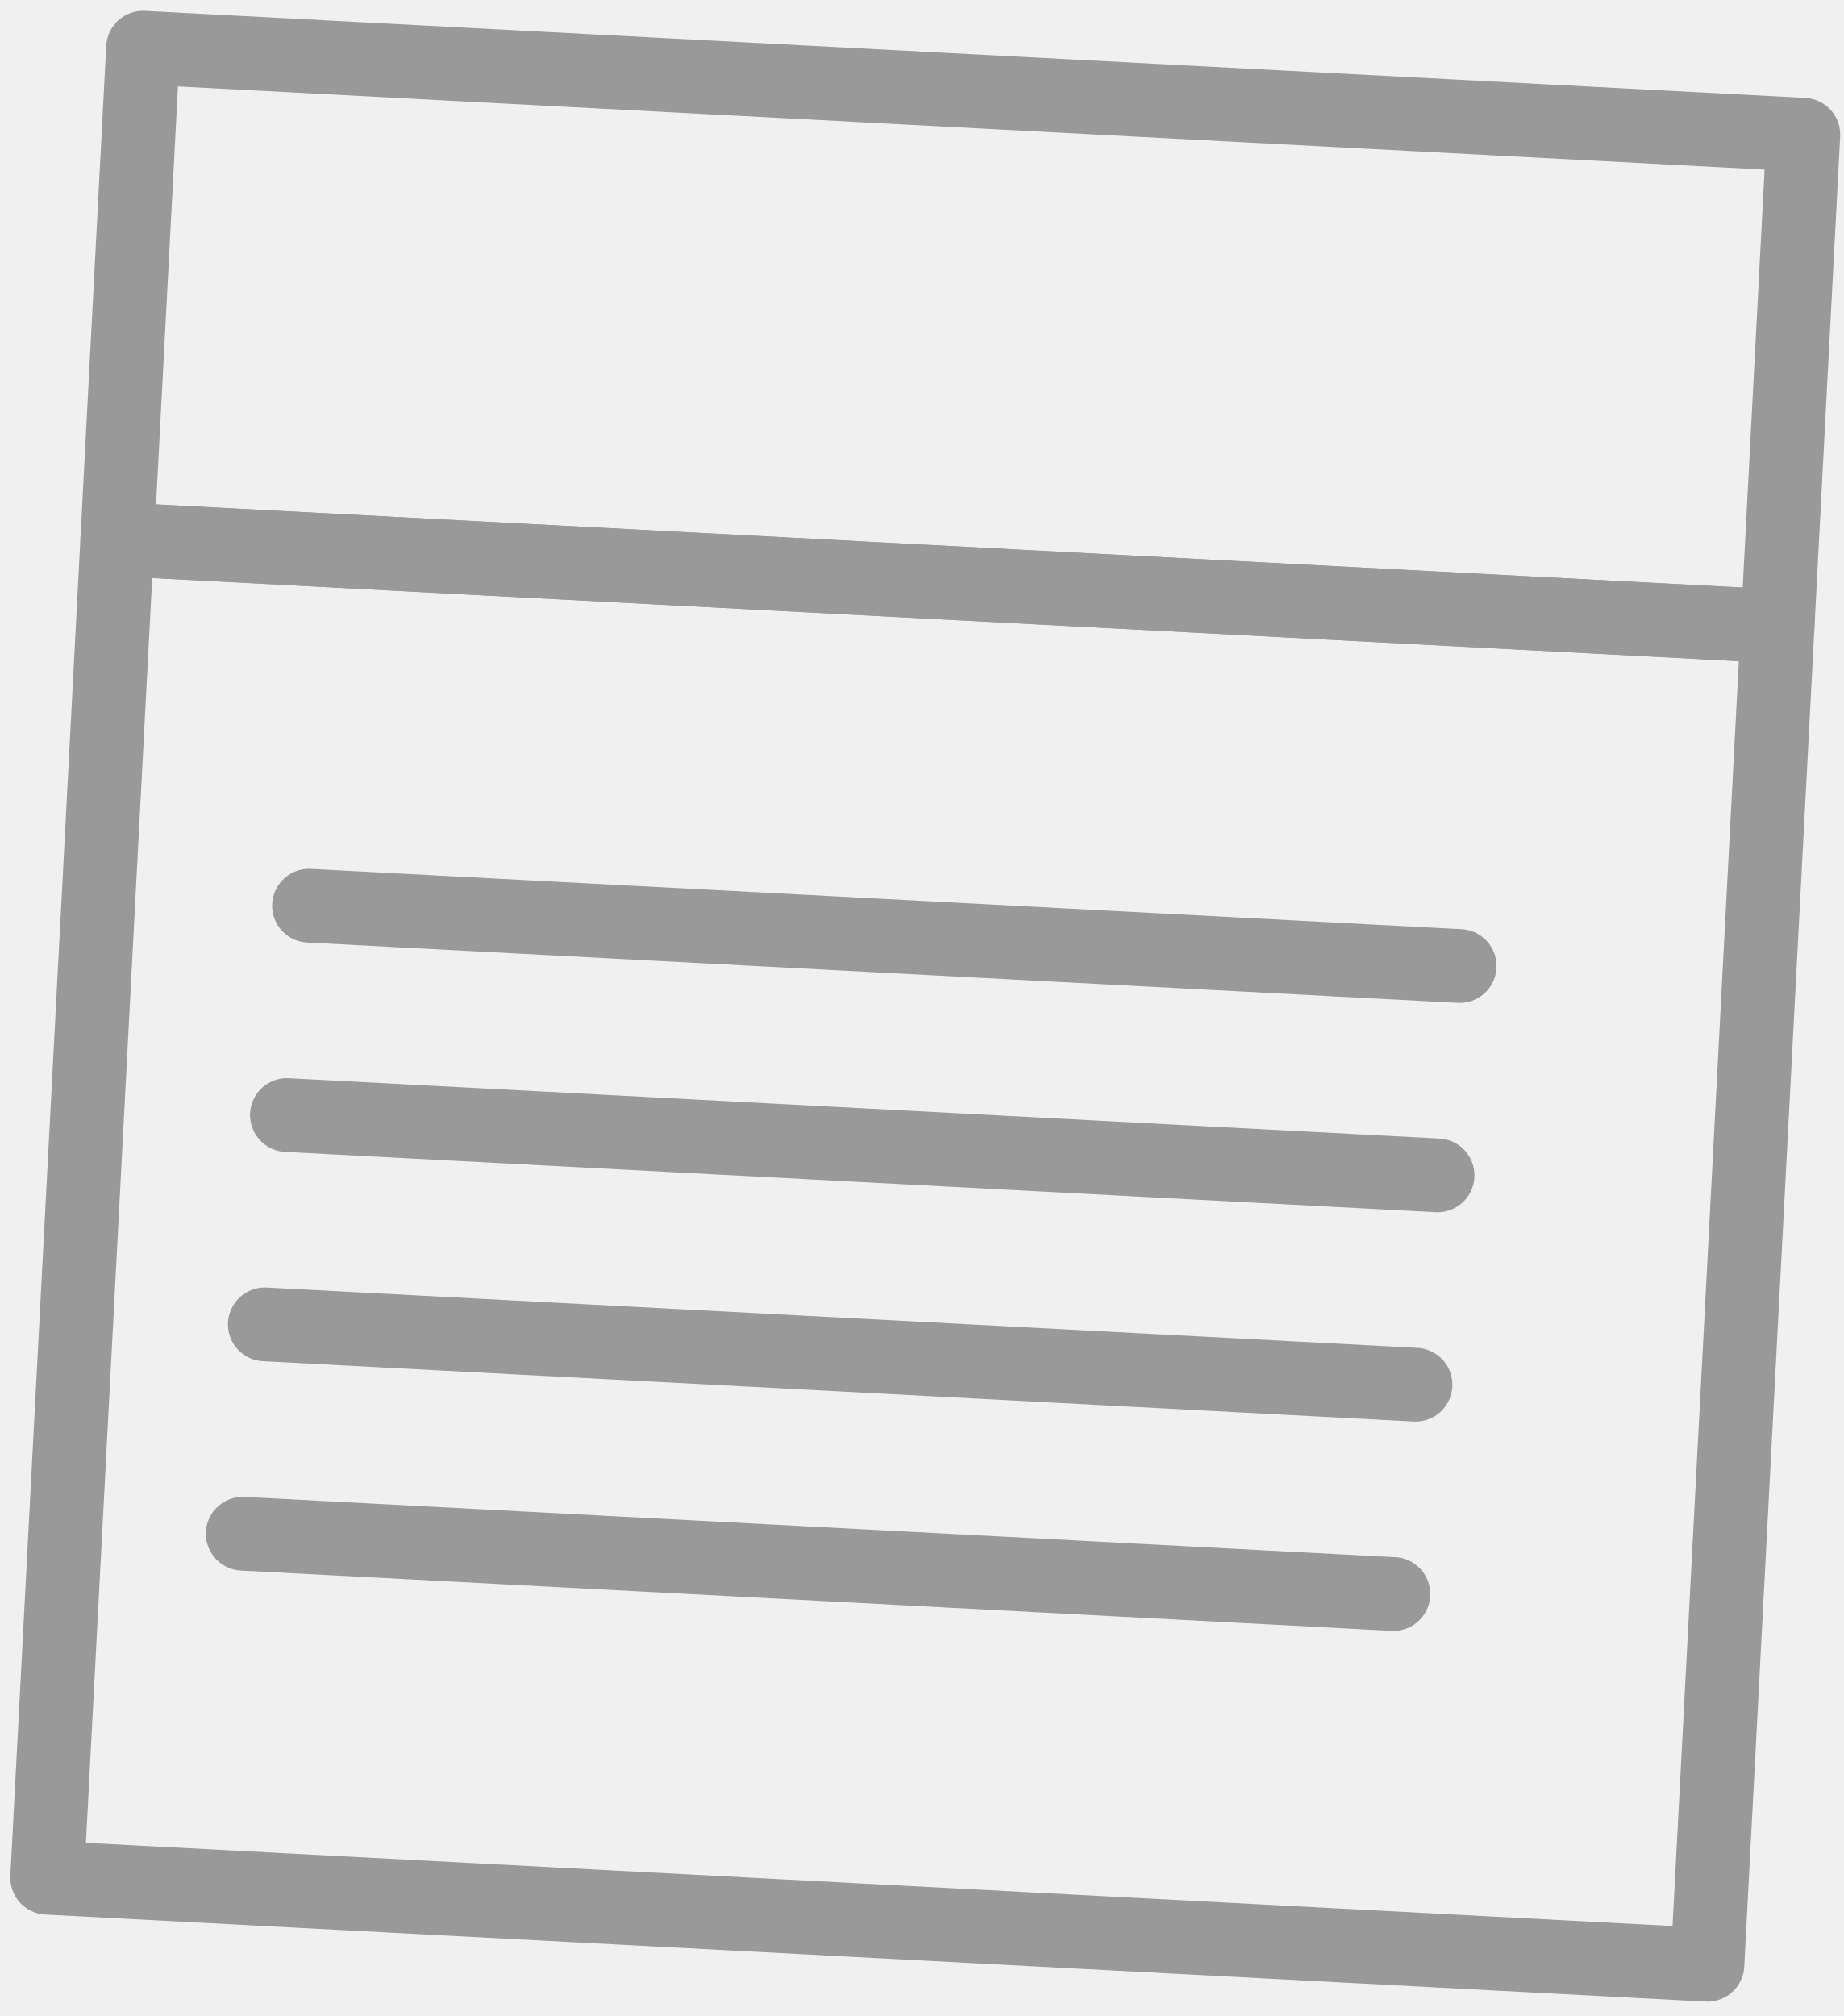
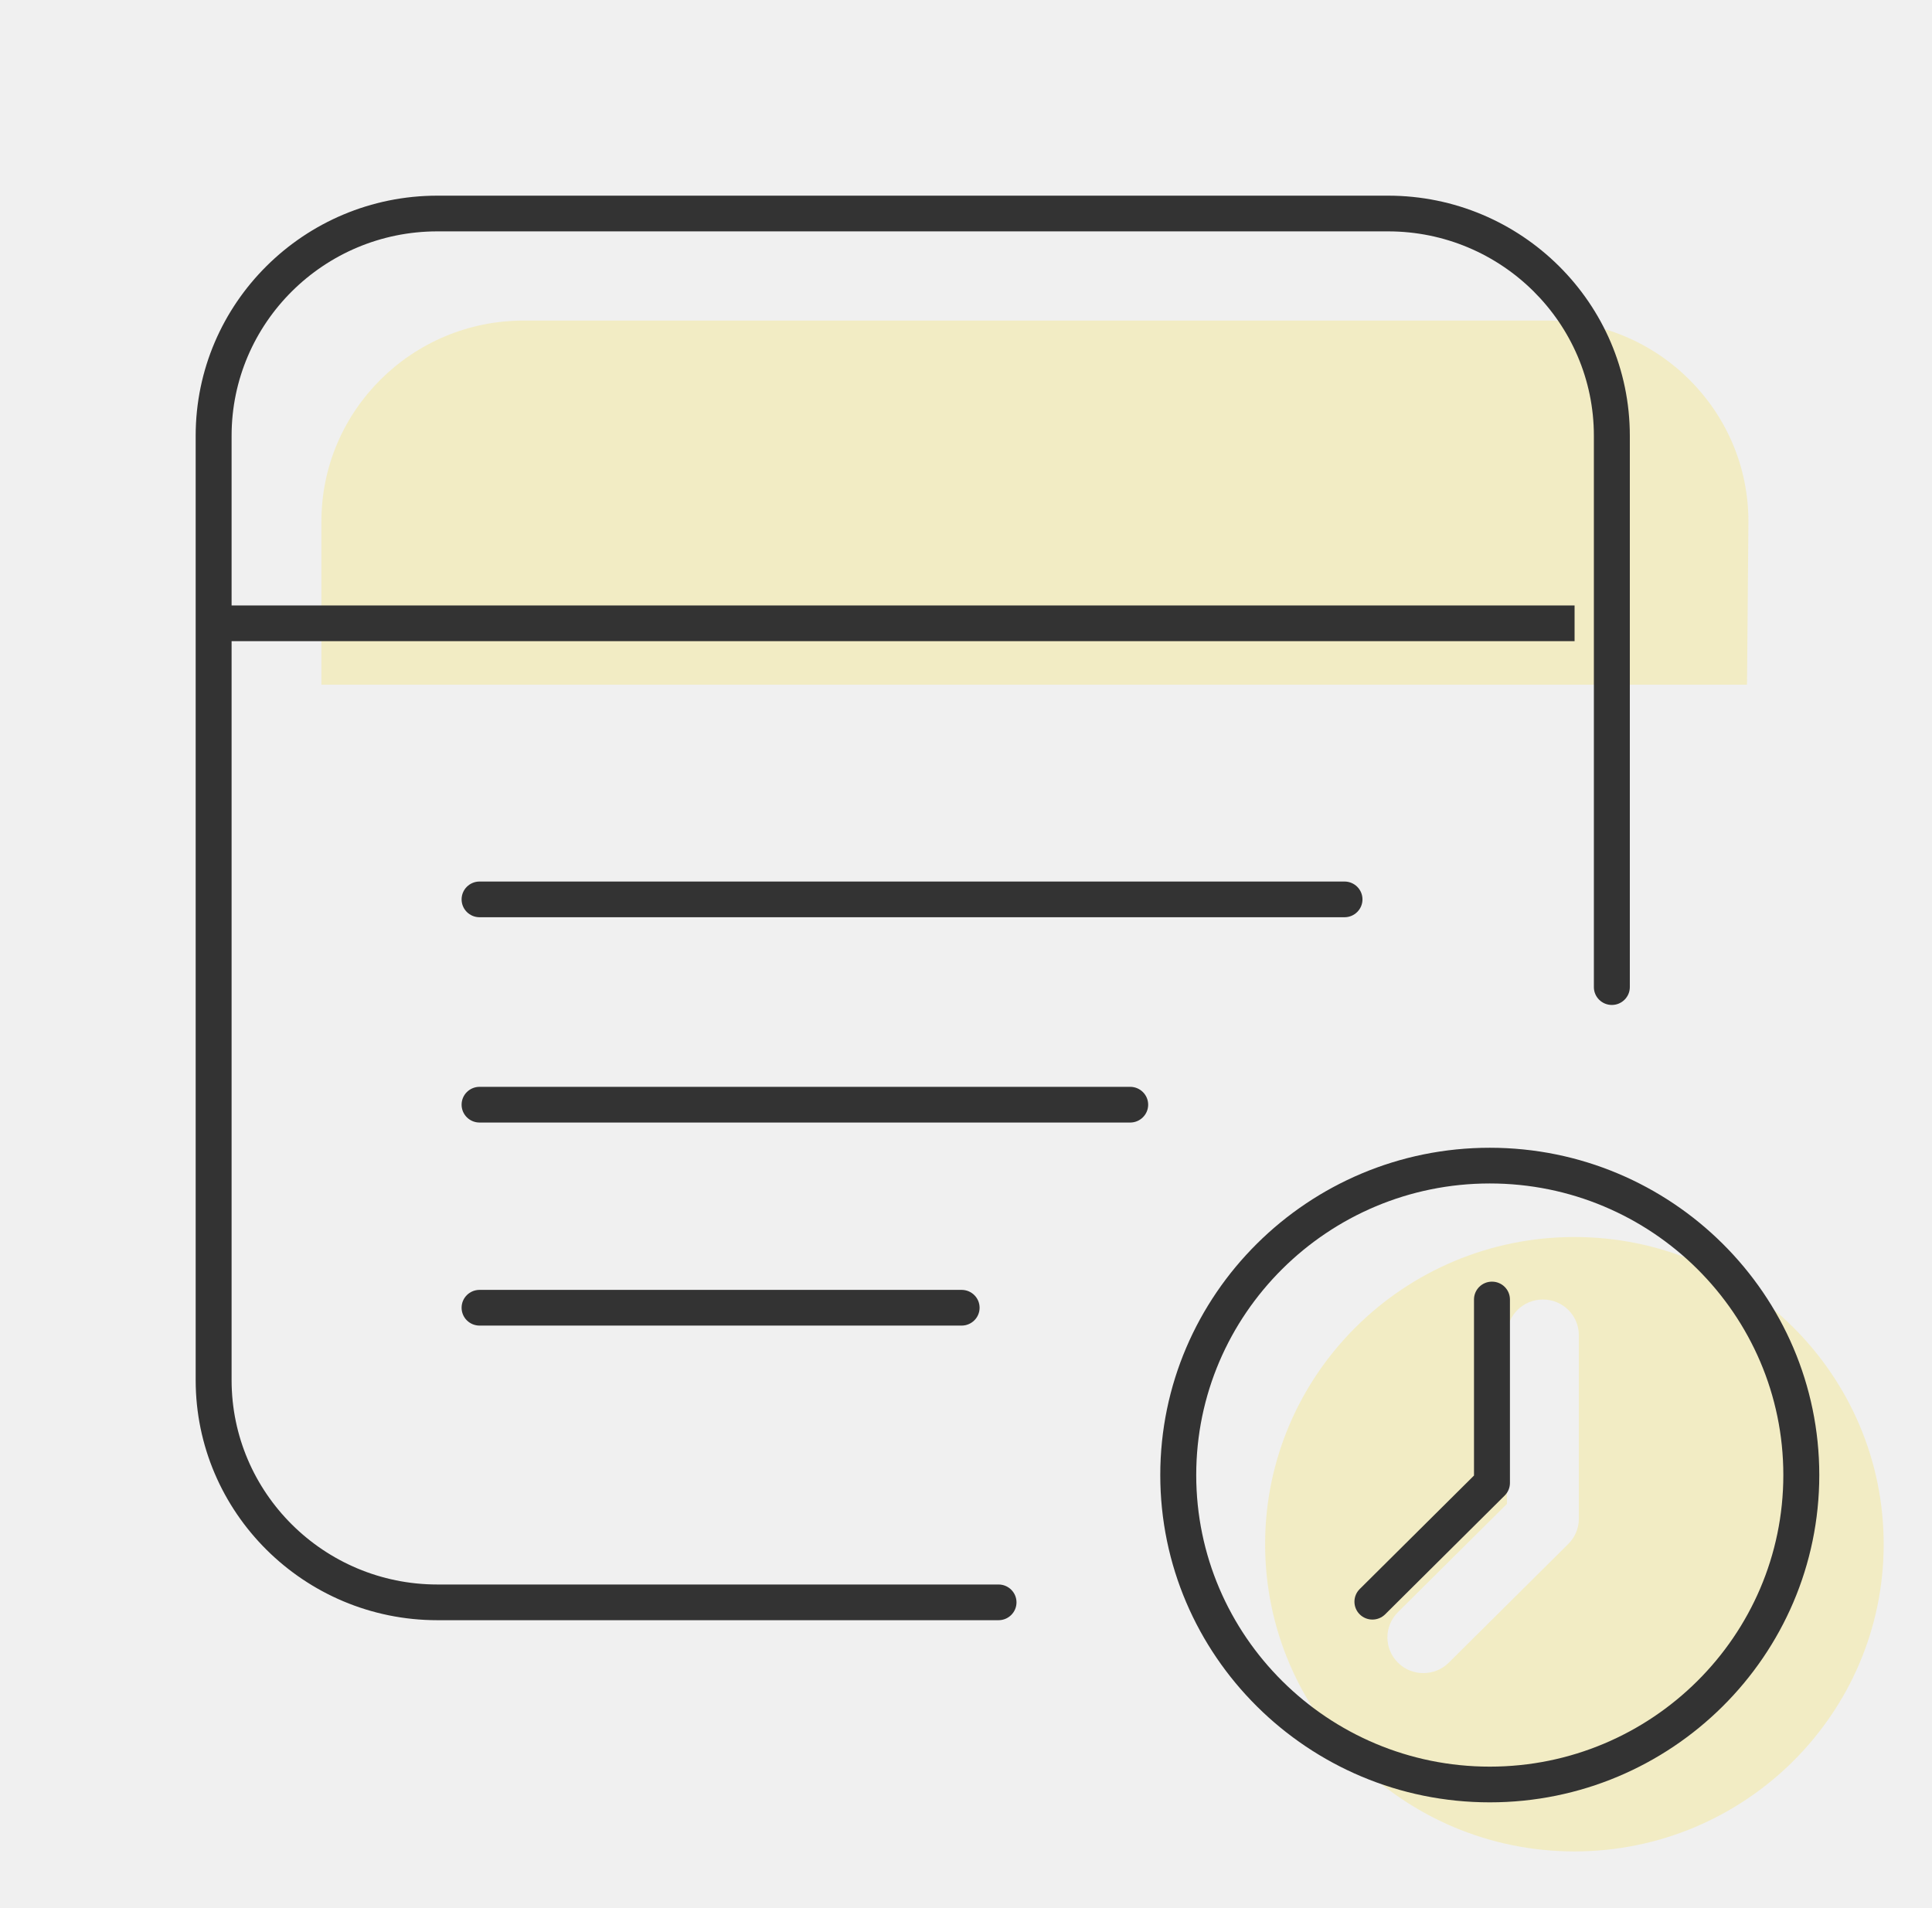
- <svg xmlns="http://www.w3.org/2000/svg" width="75px" height="82px" viewBox="0 0 75 82" version="1.1">
-   <defs />
-   <g id="Design-Library" stroke="none" stroke-width="1" fill="none" fill-rule="evenodd" stroke-linecap="round" stroke-linejoin="round">
-     <g id="object_icon_schedule" transform="translate(-2, -2)" stroke="#999999" stroke-width="3">
-       <g id="Group-2" transform="translate(39.5, 43) rotate(3) translate(-39.5, -43) translate(5, 5)">
-         <g id="Group-4" transform="translate(0.531423, 0.638281)">
-           <polygon id="Stroke-1" points="0.288 74.552 67.92 74.552 67.92 20.036 0.288 20.036" />
-           <polygon id="Stroke-3" points="0.288 20.036 67.92 20.036 67.92 0.013 0.288 0.013" />
-         </g>
-         <path d="M9.387,35.15 L56.26,35.15" id="Stroke-5" />
-         <path d="M8.935,43.7 L55.808,43.7" id="Stroke-6" />
-         <path d="M8.483,52.25 L55.357,52.25" id="Stroke-7" />
-         <path d="M8.032,60.8 L54.905,60.8" id="Stroke-8" />
+ <svg xmlns="http://www.w3.org/2000/svg" xmlns:xlink="http://www.w3.org/1999/xlink" width="79px" height="78px" viewBox="0 0 79 78" version="1.1">
+   <defs>
+     <polygon id="path-1" points="0 72.574 73.894 72.574 73.894 0 0 0" />
+   </defs>
+   <g id="Design-Library" stroke="none" stroke-width="1" fill="none" fill-rule="evenodd">
+     <g id="object_icon_schedule">
+       <rect id="Rectangle-8" x="0" y="0" width="79" height="78" />
+       <g id="Page-1" transform="translate(8, 8)">
+         <path d="M56.56,54.1 L56.56,46.598 C56.56,45.792 55.903,45.138 55.09,45.138 C54.277,45.138 53.62,45.792 53.62,46.598 L53.62,53.495 L49.162,57.923 C48.588,58.494 48.588,59.418 49.162,59.988 C49.449,60.274 49.825,60.415 50.201,60.415 C50.578,60.415 50.954,60.274 51.241,59.988 L56.129,55.132 C56.406,54.859 56.56,54.488 56.56,54.1 Z M56.378,42.583 C63.351,42.583 69.024,48.217 69.024,55.145 C69.024,62.071 63.351,67.707 56.378,67.707 C49.403,67.707 43.731,62.071 43.731,55.145 C43.731,48.217 49.403,42.583 56.378,42.583 Z" id="Fill-1" fill="#F2ECC4" />
+         <path d="M63.493,13.318 C63.493,8.792 59.787,5.109 55.23,5.109 L13.408,5.109 C8.851,5.109 5.143,8.792 5.143,13.318 L5.143,19.998 L63.436,19.998 L63.493,13.318 Z" id="Fill-3" fill="#F2ECC4" />
+         <mask id="mask-2" fill="white">
+           <use xlink:href="#path-1" />
+         </mask>
+         <g id="Clip-8" />
+         <polygon id="Fill-7" fill="#333333" mask="url(#mask-2)" points="1.436 18.218 56.385 18.218 56.385 16.758 1.436 16.758" />
+         <path d="M46.977,29.507 L11.61,29.507 C11.203,29.507 10.875,29.18 10.875,28.777 C10.875,28.374 11.203,28.047 11.61,28.047 L46.977,28.047 C47.383,28.047 47.712,28.374 47.712,28.777 C47.712,29.18 47.383,29.507 46.977,29.507" id="Fill-9" fill="#333333" mask="url(#mask-2)" />
+         <path d="M11.61,37.902 C11.203,37.902 10.875,37.575 10.875,37.172 C10.875,36.769 11.203,36.442 11.61,36.442 L38.214,36.442 C38.619,36.442 38.949,36.769 38.949,37.172 C38.949,37.575 38.619,37.902 38.214,37.902 L11.61,37.902 Z" id="Fill-10" fill="#333333" mask="url(#mask-2)" />
+         <path d="M31.321,46.205 L11.61,46.205 C11.202,46.205 10.875,45.878 10.875,45.475 C10.875,45.072 11.202,44.745 11.61,44.745 L31.321,44.745 C31.727,44.745 32.056,45.072 32.056,45.475 C32.056,45.878 31.727,46.205 31.321,46.205" id="Fill-11" fill="#333333" mask="url(#mask-2)" />
+         <path d="M52.918,40.393 C46.3,40.393 40.914,45.741 40.914,52.316 C40.914,58.89 46.3,64.24 52.918,64.24 C59.537,64.24 64.921,58.89 64.921,52.316 C64.921,45.741 59.537,40.393 52.918,40.393 M52.918,65.7 C45.488,65.7 39.444,59.696 39.444,52.316 C39.444,44.937 45.488,38.933 52.918,38.933 C60.347,38.933 66.391,44.937 66.391,52.316 C66.391,59.696 60.347,65.7 52.918,65.7" id="Fill-12" fill="#333333" mask="url(#mask-2)" />
+         <path d="M48.118,58.226 C47.93,58.226 47.742,58.154 47.598,58.012 C47.312,57.726 47.312,57.265 47.598,56.979 L52.272,52.337 L52.272,45.138 C52.272,44.735 52.601,44.408 53.007,44.408 C53.414,44.408 53.742,44.735 53.742,45.138 L53.742,52.64 C53.742,52.834 53.664,53.019 53.527,53.155 L48.639,58.012 C48.495,58.154 48.307,58.226 48.118,58.226" id="Fill-13" fill="#333333" mask="url(#mask-2)" />
+         <path d="M9.885,58.252 C4.434,58.252 0.001,53.847 0.001,48.432 L0.001,9.819 C0.001,4.404 4.434,0.001 9.885,0.001 L48.758,0.001 C54.209,0.001 58.644,4.404 58.644,9.819 L58.644,32.364 C58.644,32.767 58.314,33.094 57.909,33.094 C57.503,33.094 57.174,32.767 57.174,32.364 L57.174,9.819 C57.174,5.21 53.399,1.461 48.758,1.461 L9.885,1.461 C5.245,1.461 1.47,5.21 1.47,9.819 L1.47,48.432 C1.47,53.043 5.245,56.792 9.885,56.792 L32.83,56.792 C33.236,56.792 33.565,57.119 33.565,57.522 C33.565,57.925 33.236,58.252 32.83,58.252 L9.885,58.252 Z" id="Fill-5" fill="#333333" />
      </g>
    </g>
  </g>
</svg>
